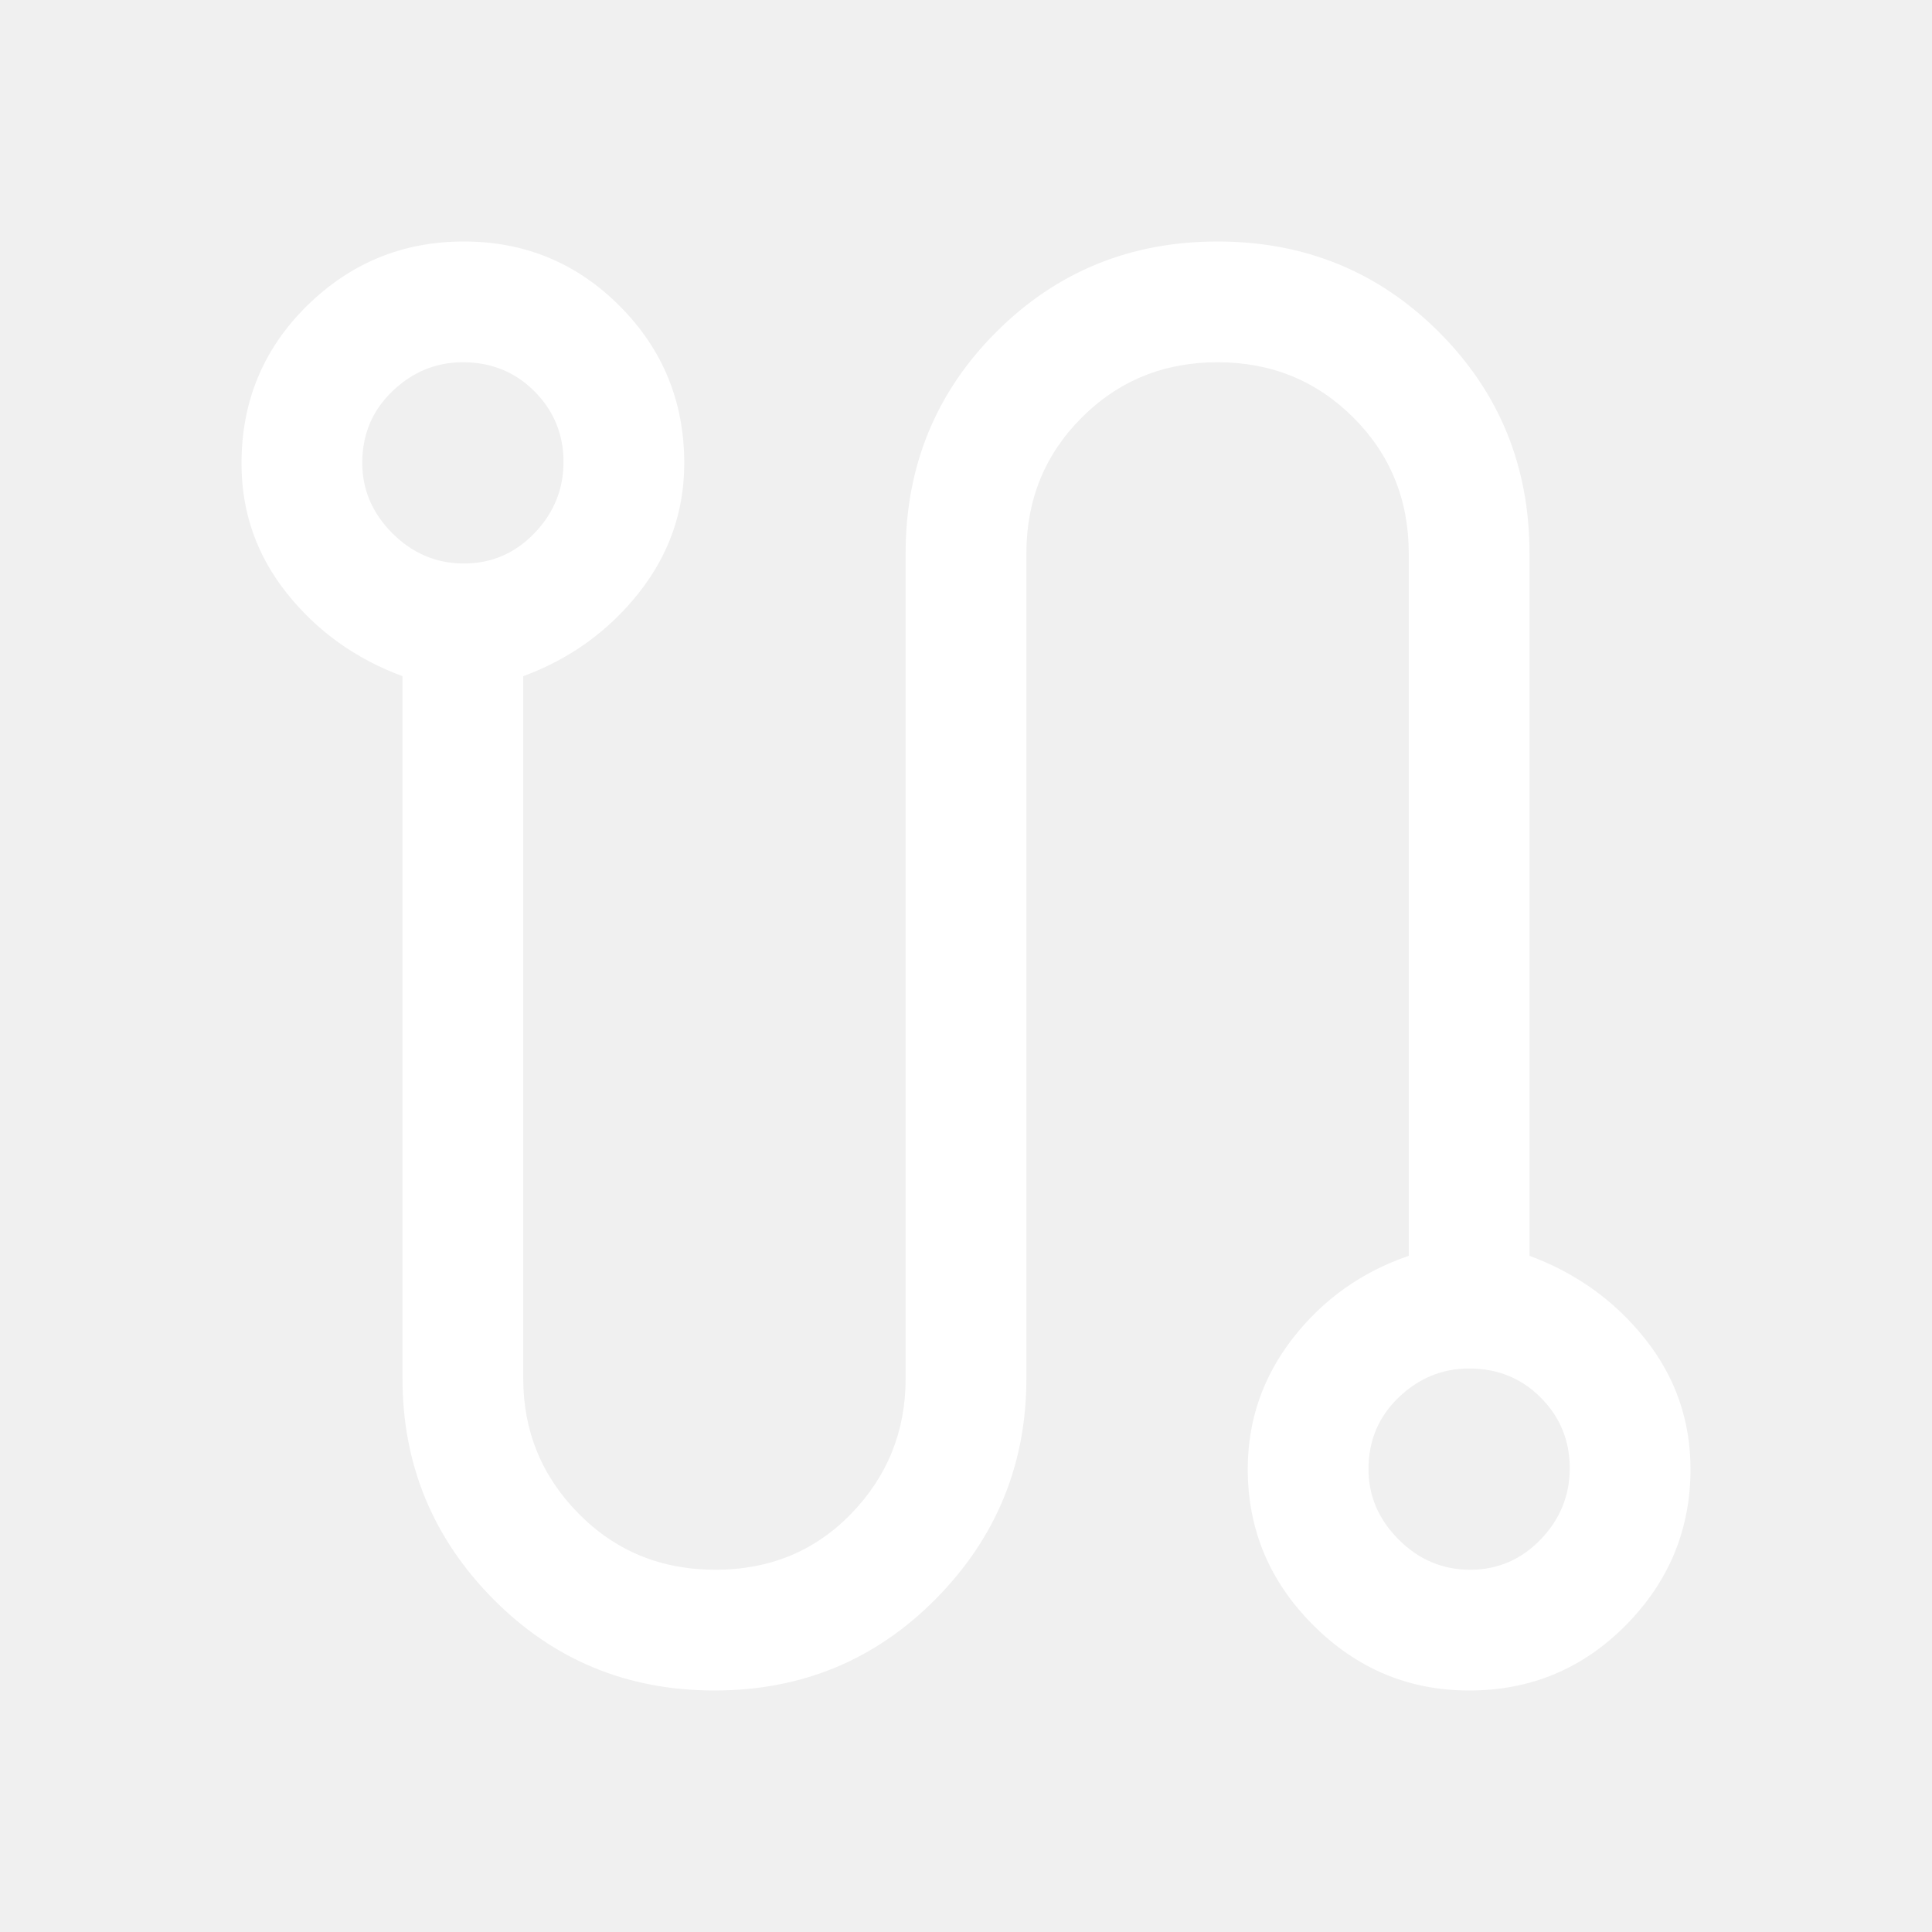
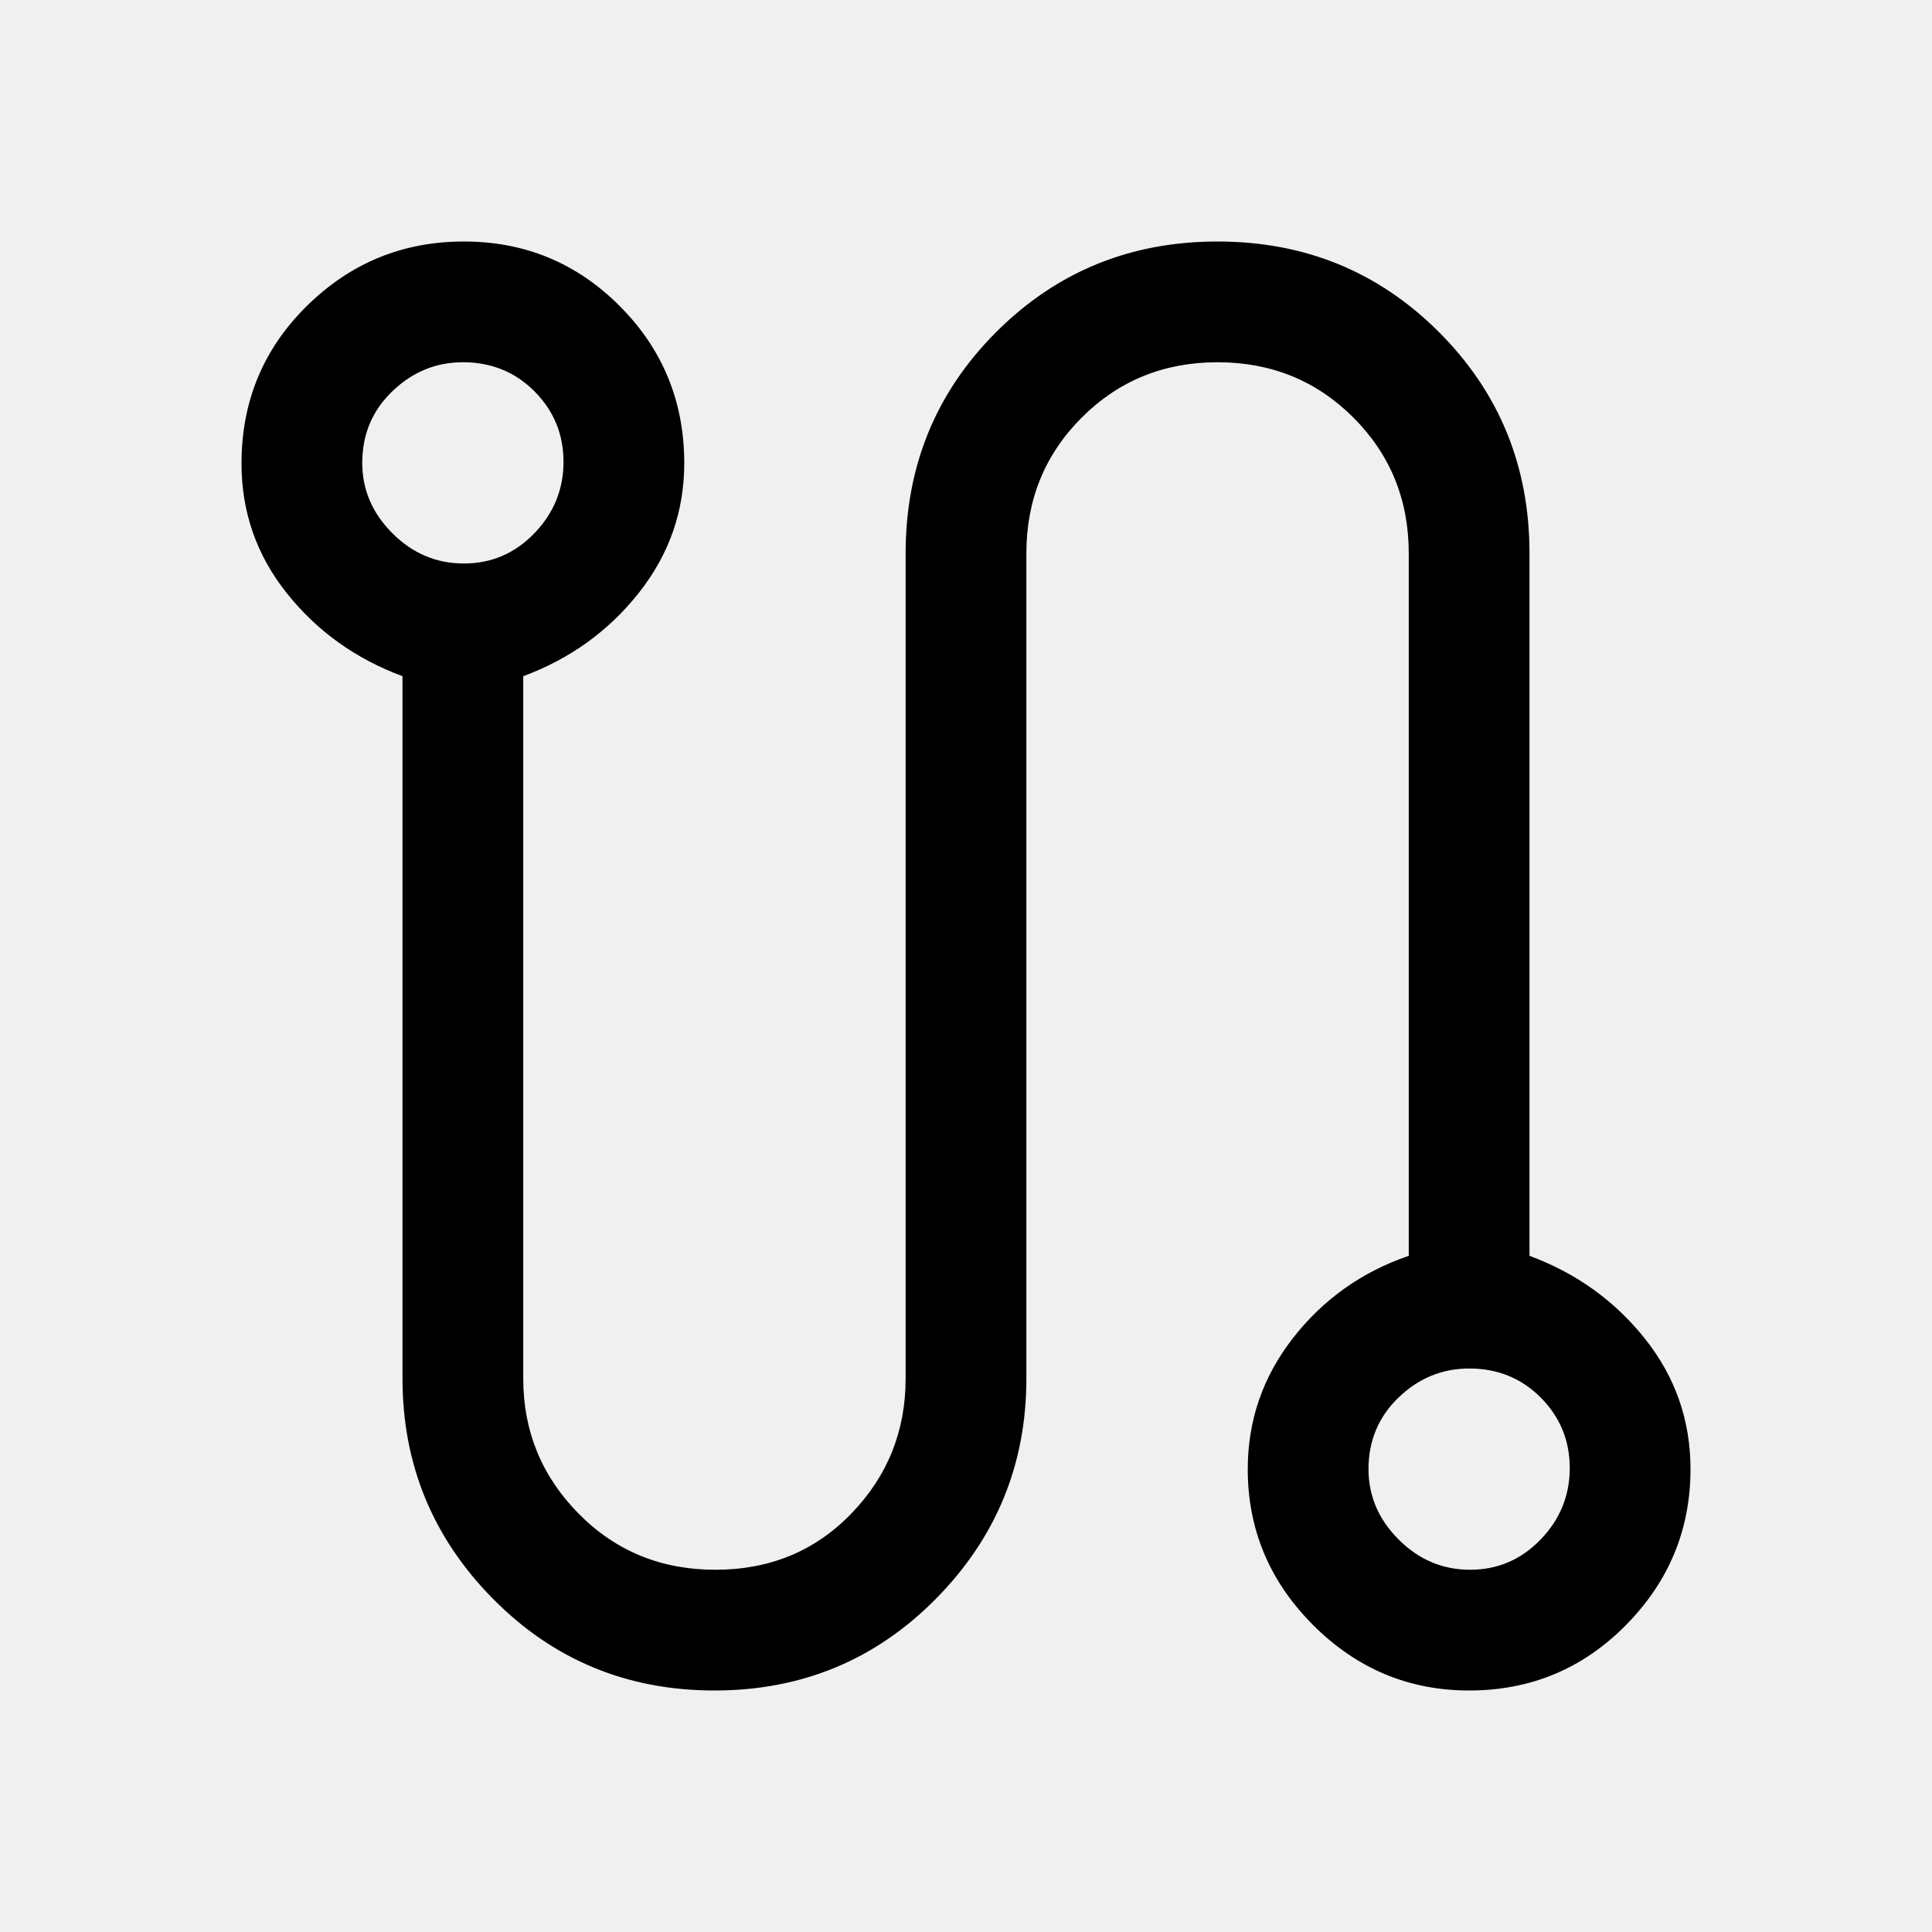
<svg xmlns="http://www.w3.org/2000/svg" width="48" height="48" viewBox="0 0 48 48" fill="none">
-   <path d="M17.75 42C15.583 42 13.75 41.241 12.25 39.724C10.75 38.206 10 36.381 10 34.25V16.8C8.833 16.367 7.875 15.679 7.125 14.737C6.375 13.795 6 12.721 6 11.517C6 9.972 6.542 8.667 7.625 7.6C8.708 6.533 10.008 6 11.525 6C13.042 6 14.333 6.536 15.4 7.607C16.467 8.678 17 9.979 17 11.509C17 12.703 16.625 13.775 15.875 14.725C15.125 15.675 14.167 16.367 13 16.8V34.25C13 35.556 13.458 36.675 14.375 37.605C15.292 38.535 16.425 39 17.775 39C19.125 39 20.25 38.535 21.15 37.605C22.05 36.675 22.5 35.556 22.5 34.25V13.75C22.5 11.583 23.25 9.75 24.75 8.25C26.25 6.75 28.083 6 30.25 6C32.417 6 34.25 6.75 35.75 8.25C37.25 9.75 38 11.583 38 13.75V31.2C39.167 31.633 40.125 32.323 40.875 33.268C41.625 34.214 42 35.291 42 36.5C42 38 41.465 39.292 40.396 40.375C39.326 41.458 38.028 42 36.5 42C35 42 33.708 41.458 32.625 40.375C31.542 39.292 31 38 31 36.5C31 35.29 31.375 34.204 32.125 33.242C32.875 32.281 33.833 31.6 35 31.2V13.75C35 12.417 34.542 11.292 33.625 10.375C32.708 9.458 31.583 9 30.25 9C28.917 9 27.792 9.458 26.875 10.375C25.958 11.292 25.5 12.417 25.5 13.75V34.25C25.5 36.381 24.75 38.206 23.25 39.724C21.75 41.241 19.917 42 17.75 42ZM11.525 14C12.208 14 12.792 13.75 13.275 13.25C13.758 12.75 14 12.158 14 11.475C14 10.792 13.761 10.208 13.281 9.725C12.802 9.242 12.208 9 11.5 9C10.833 9 10.25 9.239 9.75 9.719C9.25 10.198 9 10.792 9 11.5C9 12.167 9.25 12.75 9.75 13.25C10.25 13.75 10.842 14 11.525 14ZM36.525 39C37.208 39 37.792 38.75 38.275 38.25C38.758 37.75 39 37.158 39 36.475C39 35.792 38.761 35.208 38.282 34.725C37.802 34.242 37.208 34 36.5 34C35.833 34 35.25 34.239 34.75 34.718C34.25 35.198 34 35.792 34 36.5C34 37.167 34.25 37.75 34.75 38.25C35.25 38.75 35.842 39 36.525 39Z" fill="#ffffff" />
+   <path d="M17.75 42C15.583 42 13.75 41.241 12.25 39.724C10.75 38.206 10 36.381 10 34.25V16.8C8.833 16.367 7.875 15.679 7.125 14.737C6.375 13.795 6 12.721 6 11.517C6 9.972 6.542 8.667 7.625 7.6C8.708 6.533 10.008 6 11.525 6C13.042 6 14.333 6.536 15.4 7.607C16.467 8.678 17 9.979 17 11.509C17 12.703 16.625 13.775 15.875 14.725C15.125 15.675 14.167 16.367 13 16.8V34.25C13 35.556 13.458 36.675 14.375 37.605C15.292 38.535 16.425 39 17.775 39C19.125 39 20.25 38.535 21.15 37.605C22.05 36.675 22.5 35.556 22.5 34.25V13.75C22.5 11.583 23.25 9.75 24.75 8.25C26.25 6.75 28.083 6 30.25 6C32.417 6 34.25 6.75 35.75 8.25C37.25 9.75 38 11.583 38 13.75V31.2C39.167 31.633 40.125 32.323 40.875 33.268C41.625 34.214 42 35.291 42 36.5C42 38 41.465 39.292 40.396 40.375C39.326 41.458 38.028 42 36.5 42C35 42 33.708 41.458 32.625 40.375C31.542 39.292 31 38 31 36.5C31 35.29 31.375 34.204 32.125 33.242C32.875 32.281 33.833 31.6 35 31.2V13.75C35 12.417 34.542 11.292 33.625 10.375C32.708 9.458 31.583 9 30.25 9C28.917 9 27.792 9.458 26.875 10.375C25.958 11.292 25.5 12.417 25.5 13.75V34.25C25.5 36.381 24.75 38.206 23.25 39.724C21.75 41.241 19.917 42 17.75 42ZM11.525 14C12.208 14 12.792 13.75 13.275 13.25C13.758 12.75 14 12.158 14 11.475C14 10.792 13.761 10.208 13.281 9.725C12.802 9.242 12.208 9 11.5 9C10.833 9 10.25 9.239 9.75 9.719C9.25 10.198 9 10.792 9 11.5C9 12.167 9.25 12.75 9.75 13.25C10.25 13.75 10.842 14 11.525 14ZM36.525 39C37.208 39 37.792 38.75 38.275 38.25C38.758 37.75 39 37.158 39 36.475C39 35.792 38.761 35.208 38.282 34.725C37.802 34.242 37.208 34 36.5 34C35.833 34 35.25 34.239 34.75 34.718C34.25 35.198 34 35.792 34 36.5C34 37.167 34.25 37.75 34.75 38.25C35.25 38.75 35.842 39 36.525 39Z" fill="currentColor" />
</svg>
